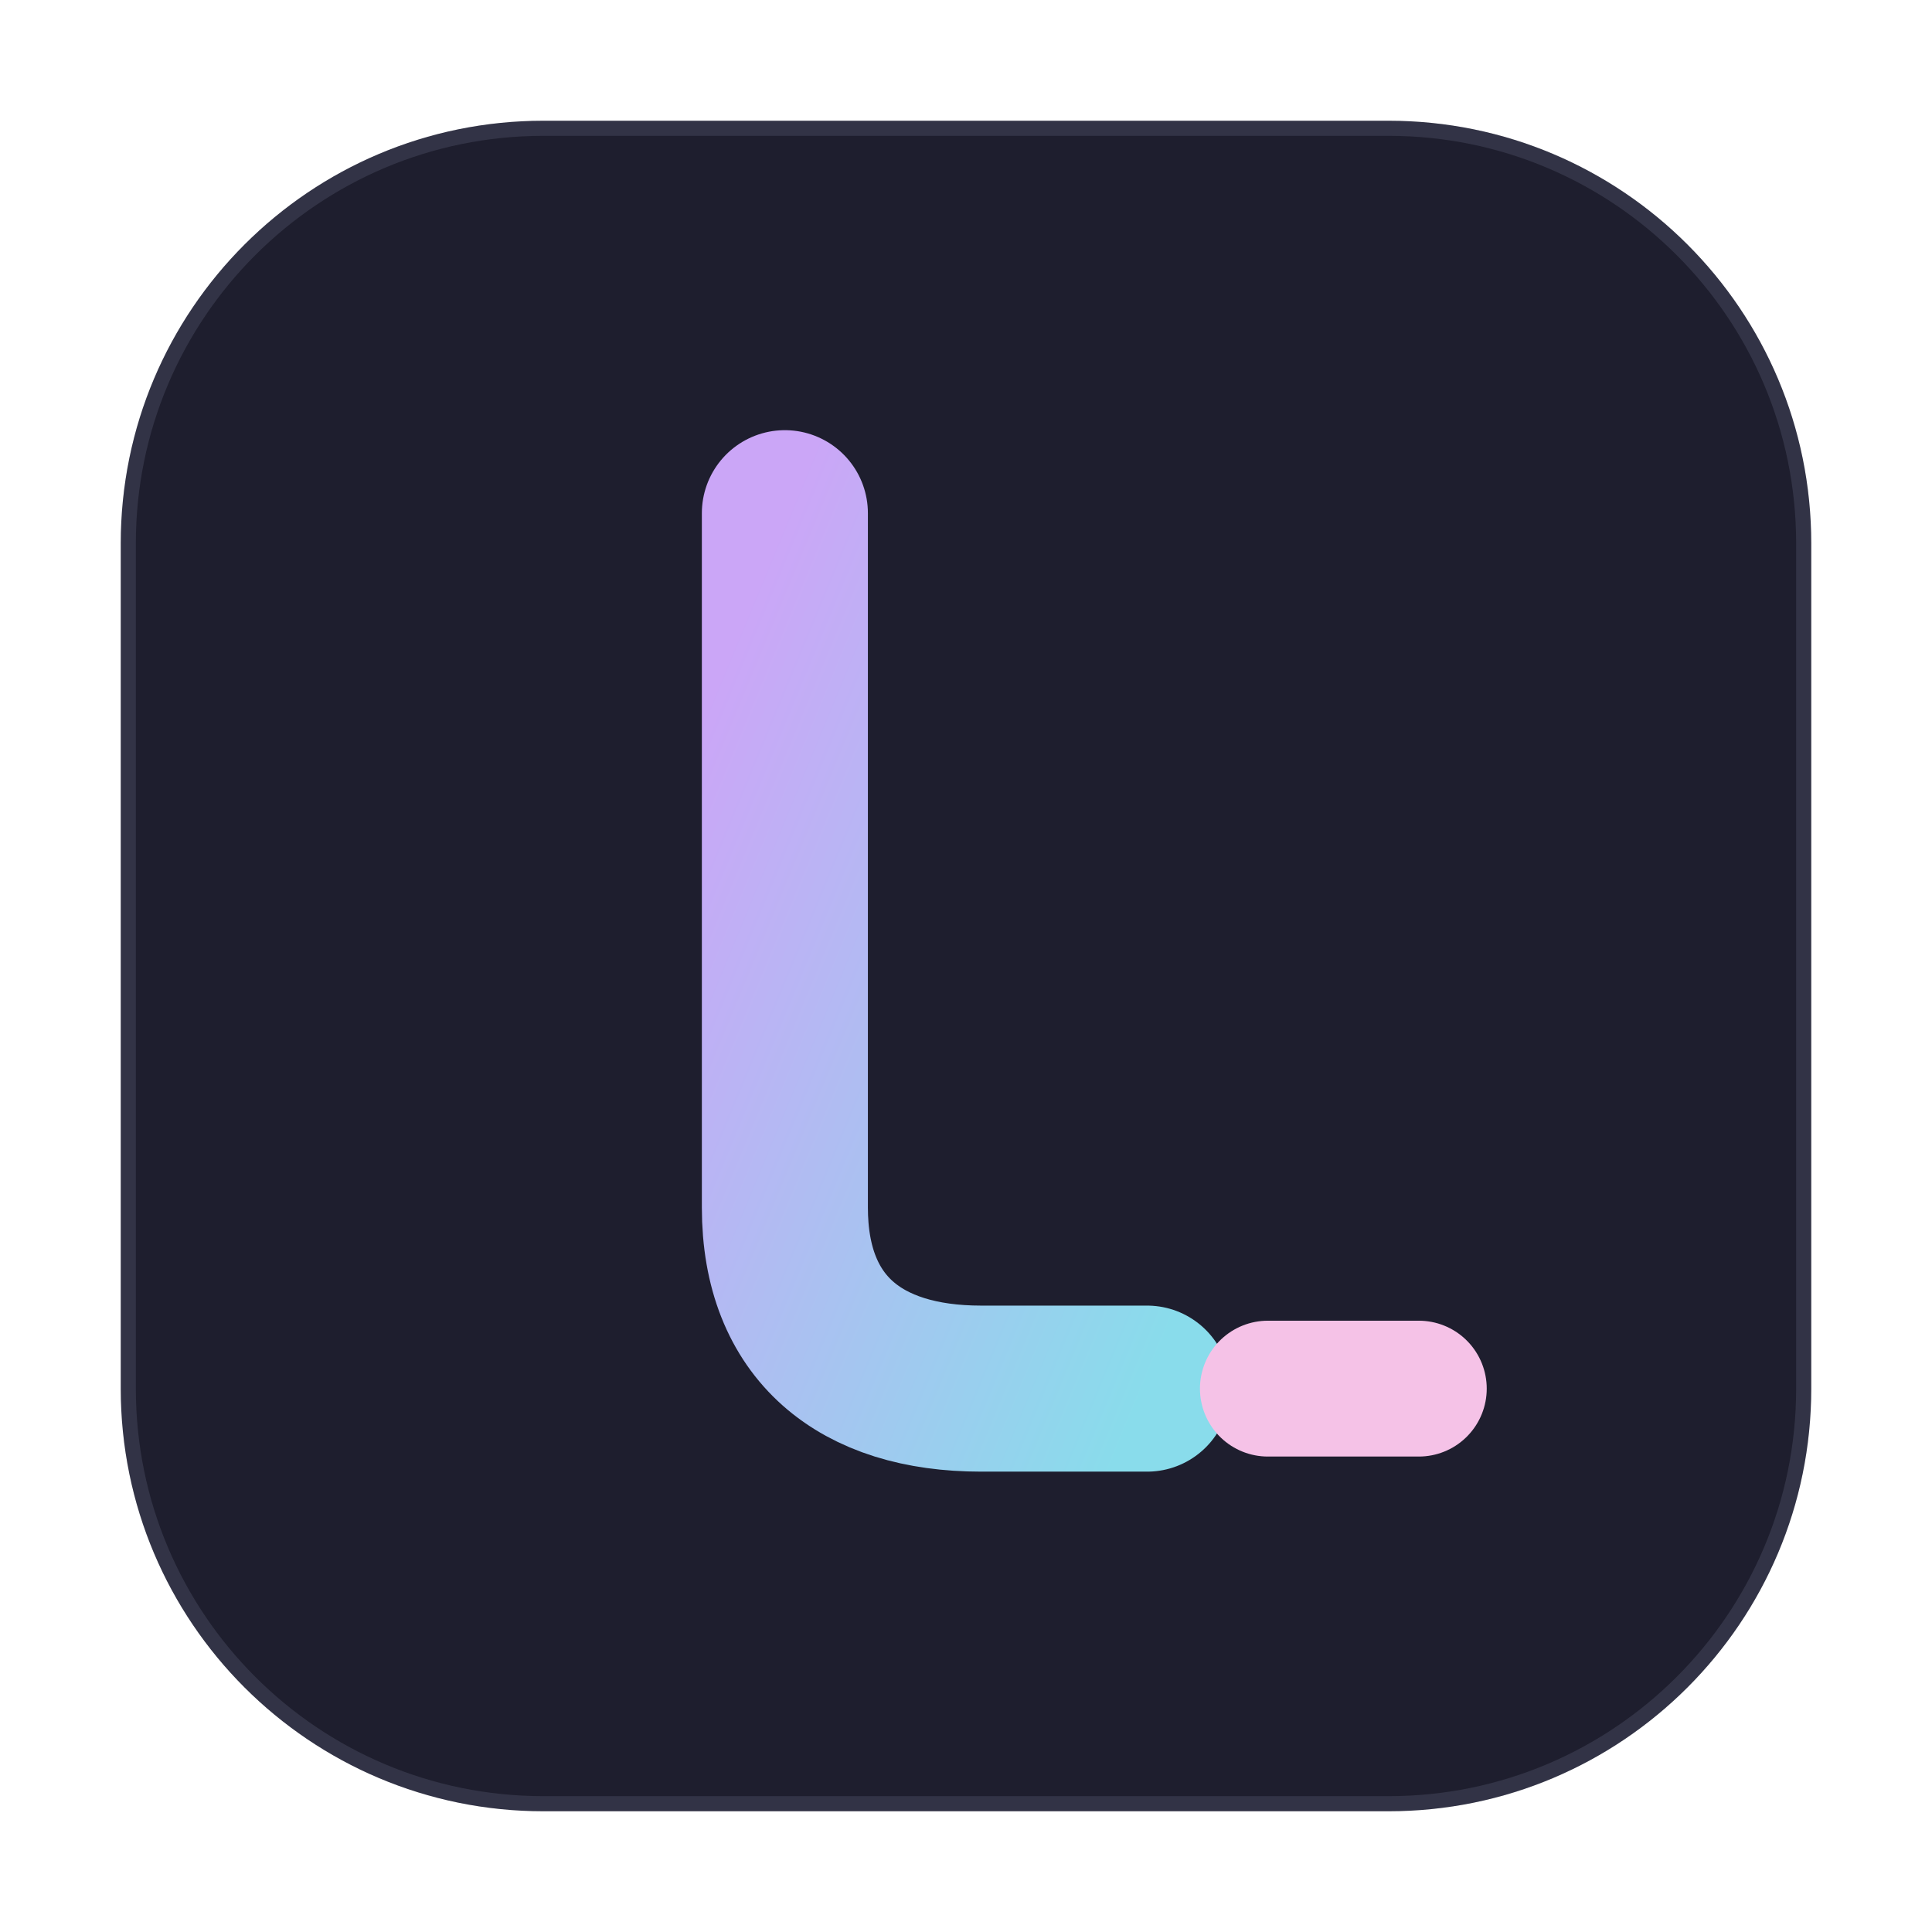
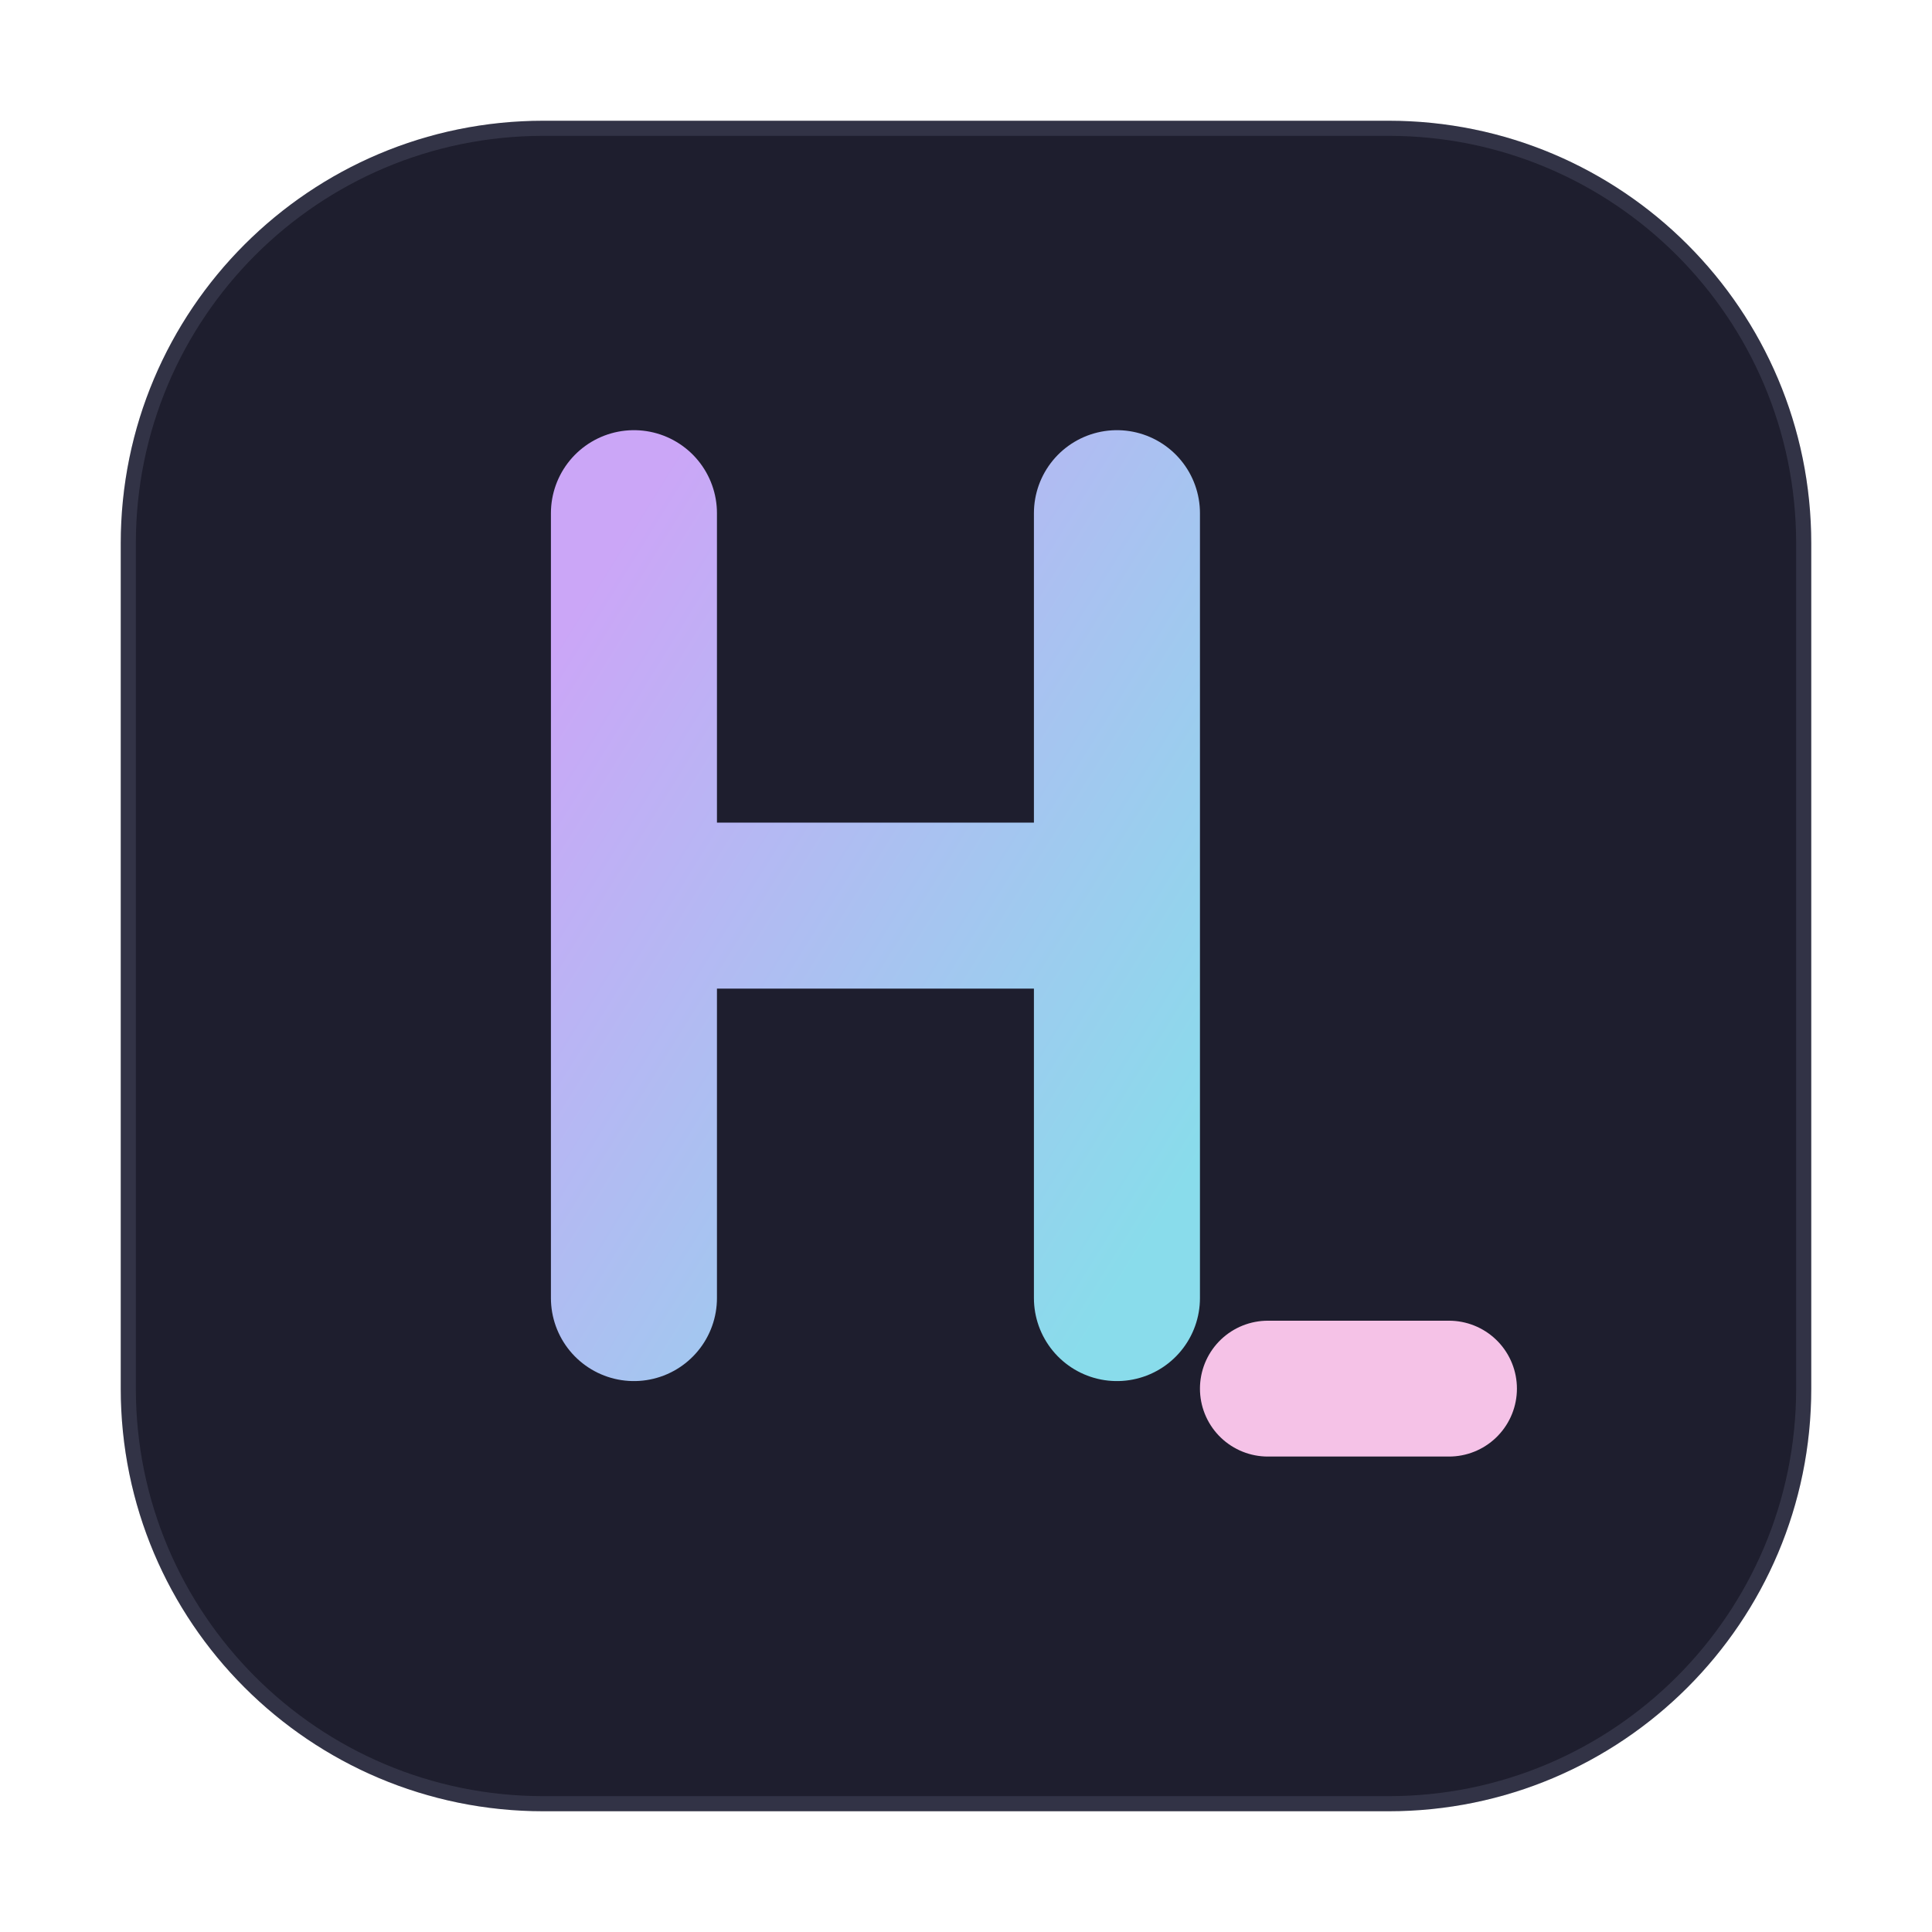
<svg xmlns="http://www.w3.org/2000/svg" viewBox="0 0 128 128">
  <defs>
    <linearGradient id="g" x1="0" y1="0" x2="1" y2="1">
      <stop offset="0" stop-color="#cba6f7" />
      <stop offset="1" stop-color="#89dceb" />
    </linearGradient>
  </defs>
  <rect x="8" y="8" width="112" height="112" rx="28" fill="#1e1e2e" />
  <rect x="8.5" y="8.5" width="111" height="111" rx="27.5" fill="none" stroke="#cdd6f4" stroke-opacity=".12" />
-   <path d="M52 34v46c0 8 5 12 13 12h11" fill="none" stroke="url(#g)" stroke-width="11" stroke-linecap="round" />
-   <path d="M38 50h40" stroke="url(#g)" stroke-width="11" stroke-linecap="round" />
-   <path d="M84 92h10" stroke="#f5c2e7" stroke-width="9" stroke-linecap="round" />
+   <path d="M42 34v52M74 34v52M42 60h32" fill="none" stroke="url(#g)" stroke-width="11" stroke-linecap="round" />
+   <path d="M84 92h12" stroke="#f5c2e7" stroke-width="9" stroke-linecap="round" />
</svg>
